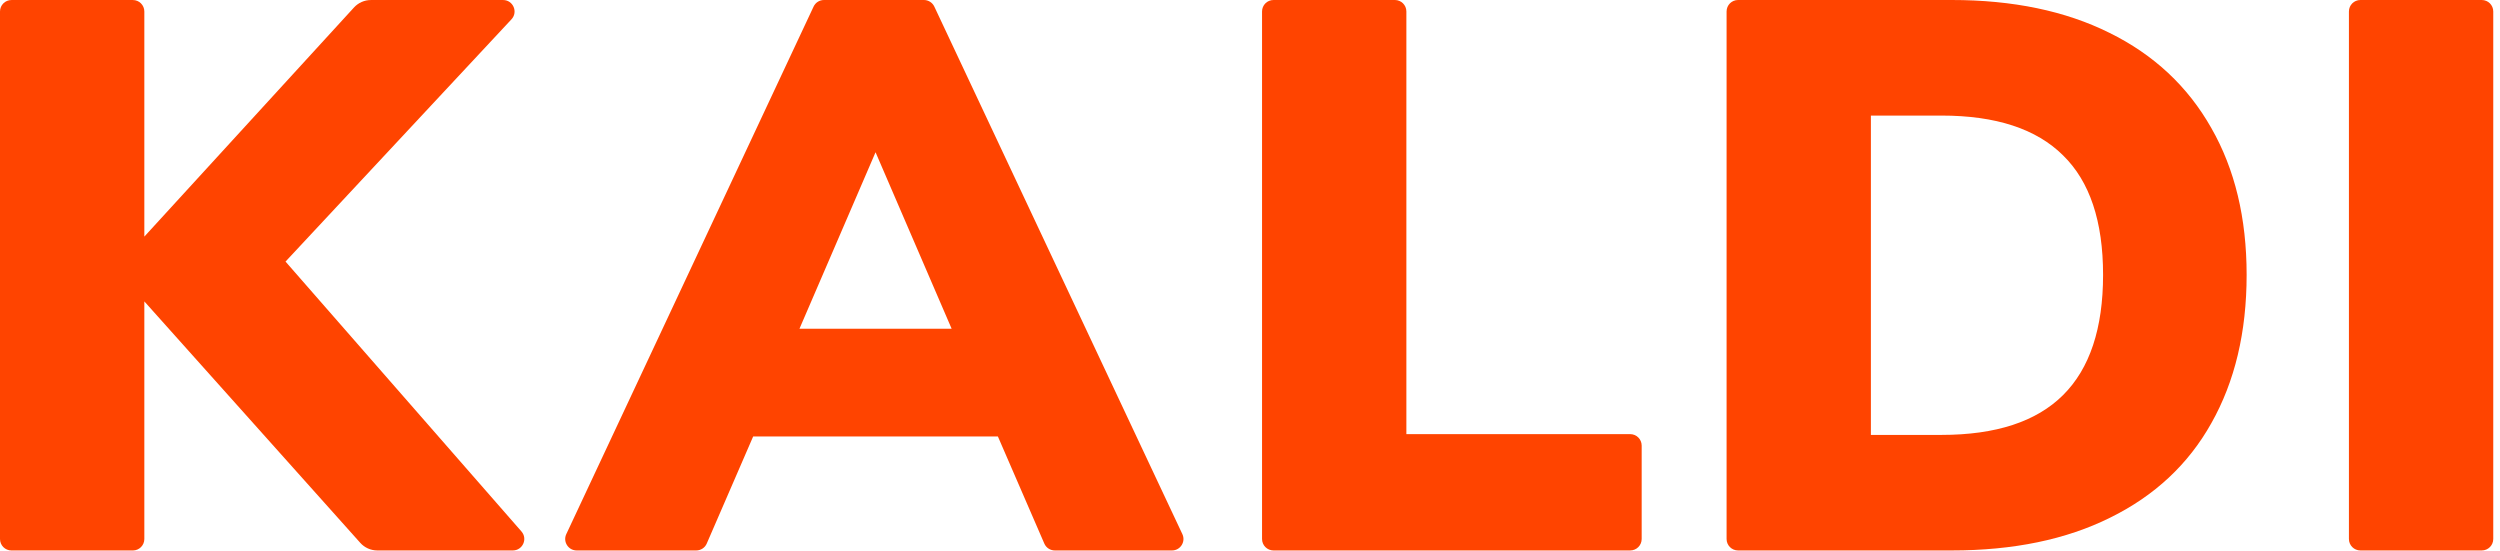
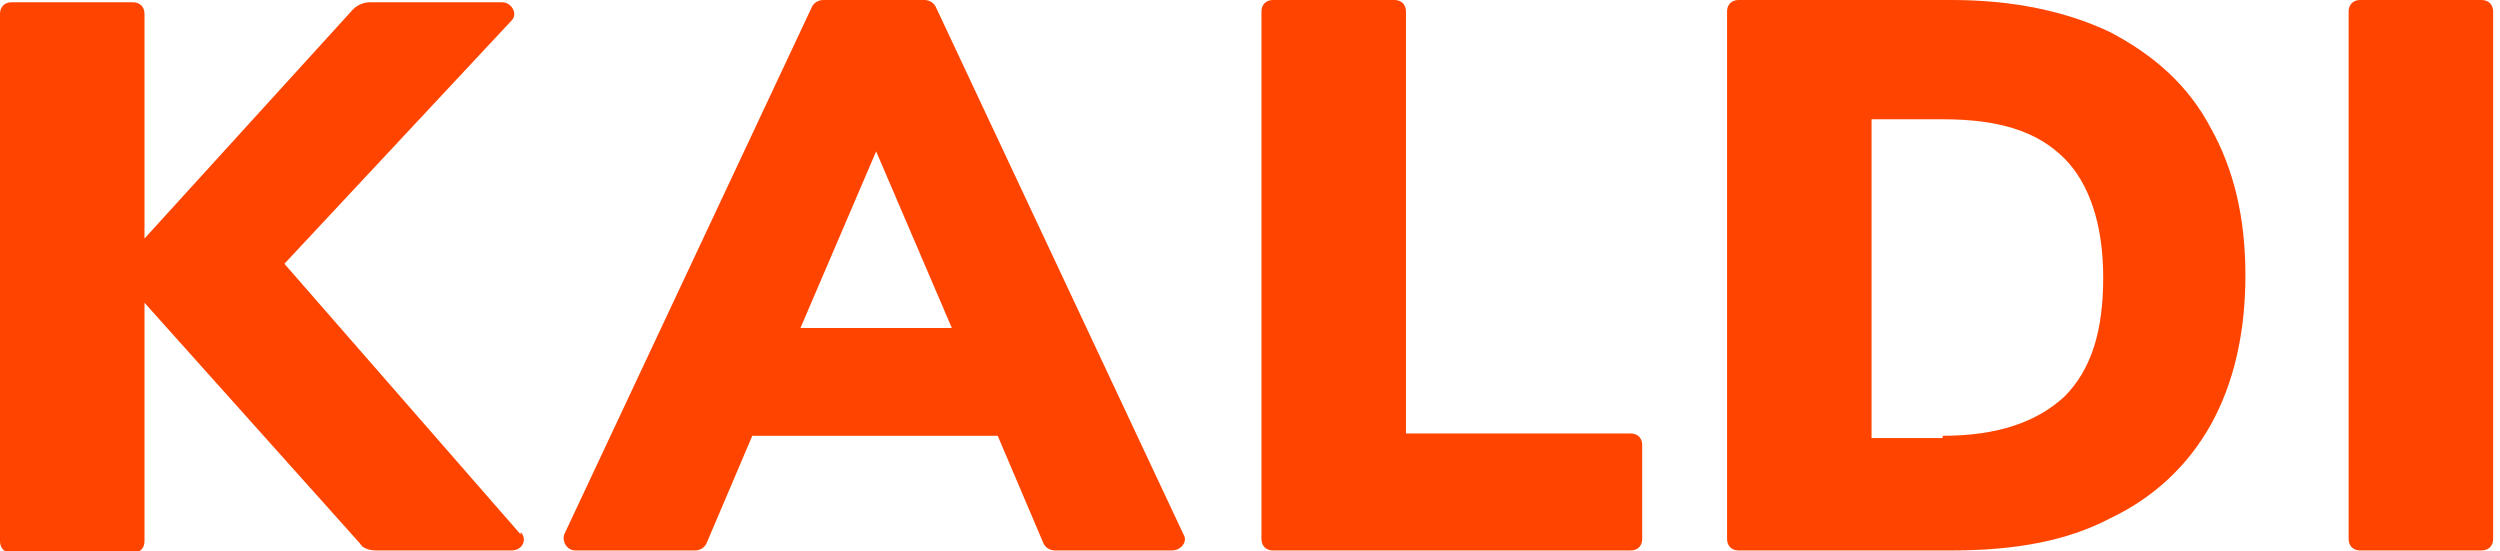
<svg xmlns="http://www.w3.org/2000/svg" xmlns:xlink="http://www.w3.org/1999/xlink" viewBox="0 0 109 24">
-   <g transform="translate(-1470)">
-     <g style="mix-blend-mode:normal" transform="translate(1470)" fill="#f40">
-       <use xlink:href="#b" style="mix-blend-mode:normal" />
-       <use xlink:href="#c" style="mix-blend-mode:normal" />
-       <use xlink:href="#d" style="mix-blend-mode:normal" />
-       <use xlink:href="#e" style="mix-blend-mode:normal" />
-       <use xlink:href="#f" style="mix-blend-mode:normal" />
+   <g transform="matrix(1,0,0,1,-1470,0)">
+     <g style="mix-blend-mode: normal" transform="translate(1470)" fill="#ff4400">
+       <use transform="matrix(1,0,0,1,0,0)" xlink:href="#b" style="mix-blend-mode: normal" />
+       <use transform="matrix(1,0,0,1,0,0)" xlink:href="#c" style="mix-blend-mode: normal" />
+       <use transform="matrix(1,0,0,1,0,0)" xlink:href="#d" style="mix-blend-mode: normal" />
+       <use transform="matrix(1,0,0,1,0,0)" xlink:href="#e" style="mix-blend-mode: normal" />
+       <use transform="matrix(1,0,0,1,0,0)" xlink:href="#f" style="mix-blend-mode: normal" />
    </g>
  </g>
  <defs>
-     <path id="b" d="M22.735 23.171c.283.323.053.829-.376.829h-5.907c-.285 0-.556-.121-.745-.333l-9.414-10.526v10.36c0 .276-.224.5-.5.5h-5.293c-.276 0-.5-.224-.5-.5v-23c0-.276.224-.5.5-.5h5.293c.276 0 .5.224.5.5v9.815l9.141-9.99c.19-.207.457-.325.738-.325h5.762c.437 0 .664.521.366.841l-9.851 10.563 10.287 11.767z" />
-     <path id="c" d="M45.991 24c-.199 0-.38-.118-.459-.301l-2.024-4.669h-10.67l-2.024 4.669c-.079.183-.259.301-.459.301h-5.212c-.366 0-.608-.381-.453-.712l10.782-23c.082-.176.259-.288.453-.288h4.358c.194 0 .37.112.453.287l10.815 23c.156.332-.086.713-.452.713h-5.108zm-11.135-9.668h6.635l-3.317-7.694-3.317 7.694z" />
-     <path id="d" d="M55.525 24c-.276 0-.5-.224-.5-.5v-23c0-.276.224-.5.5-.5h5.293c.276 0 .5.224.5.5v18.428h9.759c.276 0 .5.224.5.5v4.072c0 .276-.224.5-.5.5h-15.552z" />
-     <path id="e" d="M75.279.5c0-.276.224-.5.5-.5h9.315c2.667 0 4.959.477 6.874 1.43 1.938.953 3.42 2.338 4.446 4.153 1.026 1.793 1.539 3.926 1.539 6.4 0 2.496-.513 4.652-1.539 6.468-1.003 1.793-2.474 3.166-4.412 4.119-1.915.953-4.218 1.43-6.908 1.43h-9.315c-.276 0-.5-.224-.5-.5v-23zm9.37 18.462c2.371 0 4.138-.579 5.301-1.736 1.163-1.157 1.744-2.905 1.744-5.242 0-2.338-.581-4.074-1.744-5.209-1.163-1.157-2.93-1.736-5.301-1.736h-3.078v13.923h3.078z" />
-     <path id="f" d="M102.913 24c-.276 0-.5-.224-.5-.5v-23c0-.276.224-.5.5-.5h5.293c.276 0 .5.224.5.5v23c0 .276-.224.5-.5.5h-5.293z" />
+     <path id="b" d="M 22.7 23.2 c 0.3 0.3 0.1 0.8 -0.4 0.8 h -5.9 c -0.3 0 -0.6 -0.1 -0.7 -0.3 l -9.4 -10.5 v 10.4 c 0 0.3 -0.2 0.5 -0.5 0.5 h -5.3 c -0.3 0 -0.5 -0.2 -0.5 -0.5 v -23 c 0 -0.3 0.2 -0.5 0.5 -0.5 h 5.3 c 0.3 0 0.5 0.2 0.5 0.5 v 9.8 l 9.1 -10 c 0.2 -0.2 0.5 -0.3 0.7 -0.3 h 5.8 c 0.4 0 0.7 0.5 0.4 0.8 l -9.9 10.6 l 10.3 11.8 z" />
+     <path id="c" d="M 46 24 c -0.2 0 -0.4 -0.1 -0.5 -0.3 l -2 -4.7 h -10.7 l -2 4.7 c -0.1 0.2 -0.3 0.3 -0.5 0.3 h -5.2 c -0.4 0 -0.6 -0.4 -0.5 -0.7 l 10.8 -23 c 0.1 -0.2 0.3 -0.3 0.5 -0.3 h 4.4 c 0.2 0 0.4 0.1 0.5 0.3 l 10.8 23 c 0.2 0.3 -0.1 0.7 -0.5 0.7 h -5.1 z m -11.1 -9.7 h 6.6 l -3.3 -7.7 l -3.3 7.7 z" />
+     <path id="d" d="M 55.5 24 c -0.3 0 -0.5 -0.2 -0.5 -0.5 v -23 c 0 -0.3 0.2 -0.5 0.5 -0.5 h 5.3 c 0.3 0 0.5 0.2 0.5 0.5 v 18.4 h 9.8 c 0.3 0 0.5 0.2 0.5 0.5 v 4.1 c 0 0.3 -0.2 0.5 -0.5 0.5 h -15.6 z" />
+     <path id="e" d="M 75.3 0.5 c 0 -0.3 0.2 -0.5 0.5 -0.5 h 9.3 c 2.7 0 5 0.5 6.9 1.4 c 1.9 1 3.4 2.3 4.4 4.2 c 1 1.8 1.5 3.9 1.5 6.4 c 0 2.5 -0.5 4.7 -1.5 6.5 c -1 1.8 -2.5 3.2 -4.4 4.1 c -1.9 1 -4.2 1.4 -6.9 1.4 h -9.3 c -0.3 0 -0.5 -0.2 -0.5 -0.5 v -23 z m 9.4 18.5 c 2.4 0 4.1 -0.6 5.3 -1.7 c 1.2 -1.2 1.7 -2.9 1.7 -5.2 c 0 -2.3 -0.6 -4.1 -1.7 -5.2 c -1.2 -1.2 -2.9 -1.7 -5.3 -1.7 h -3.1 v 13.9 h 3.1 z" />
+     <path id="f" d="M 102.9 24 c -0.3 0 -0.5 -0.2 -0.5 -0.5 v -23 c 0 -0.3 0.2 -0.5 0.5 -0.5 h 5.3 c 0.3 0 0.5 0.2 0.5 0.5 v 23 c 0 0.3 -0.2 0.5 -0.5 0.5 h -5.3 z" />
  </defs>
</svg>
